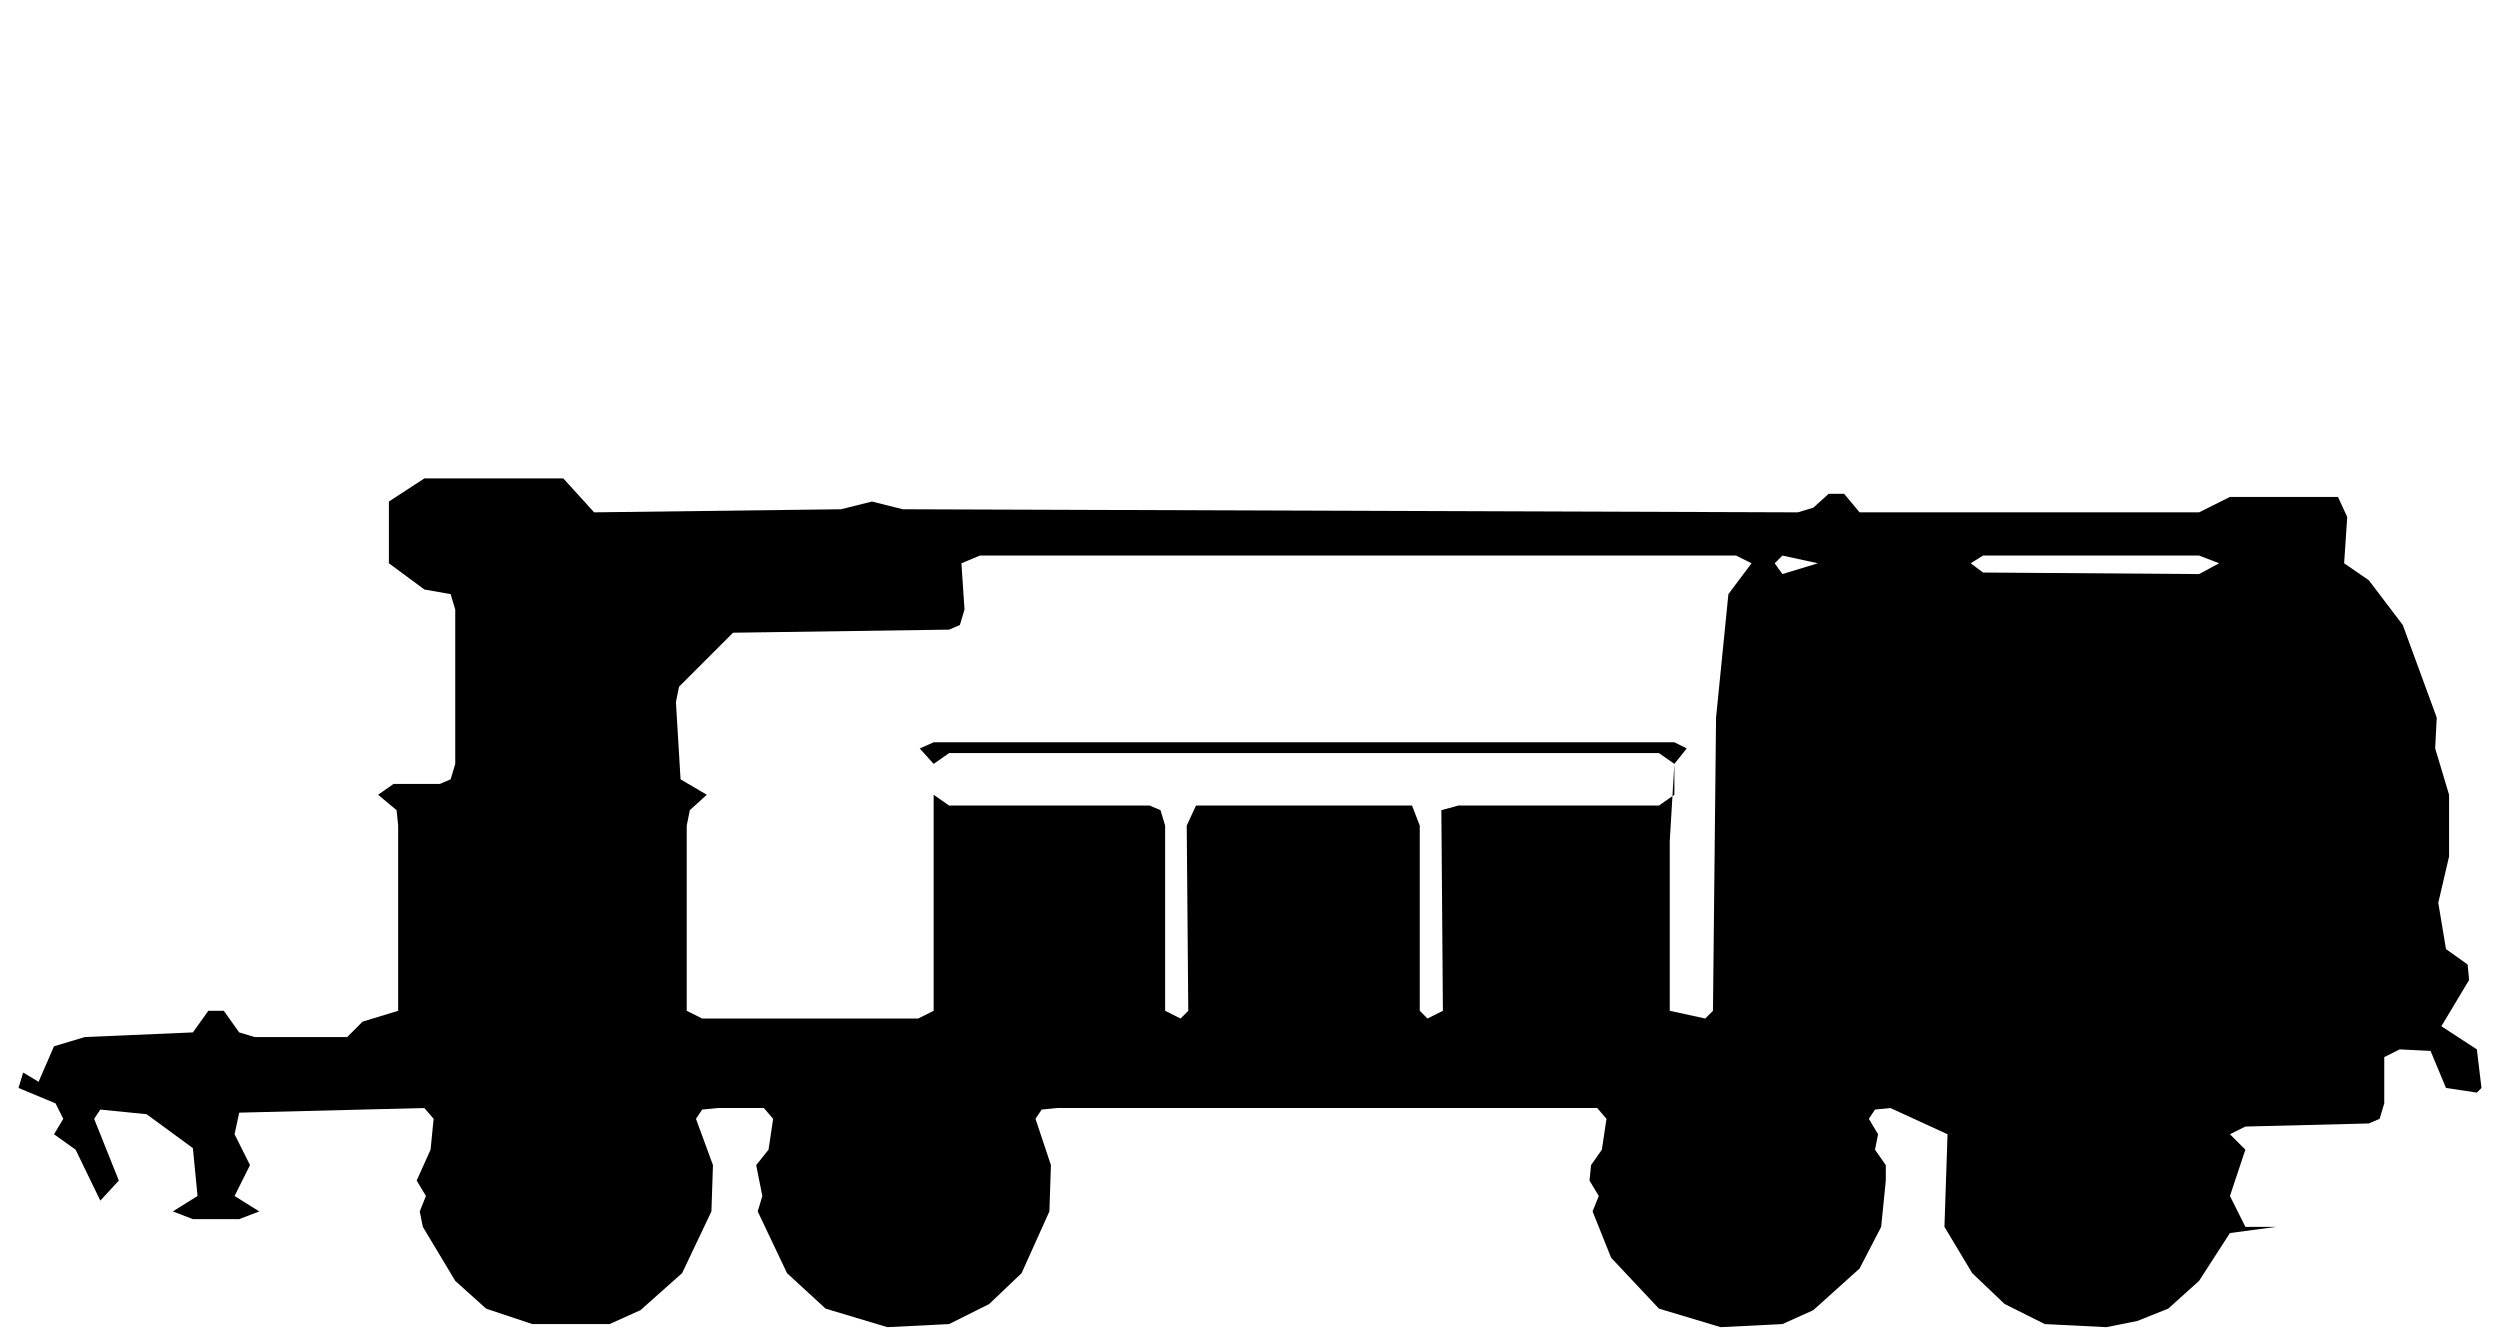
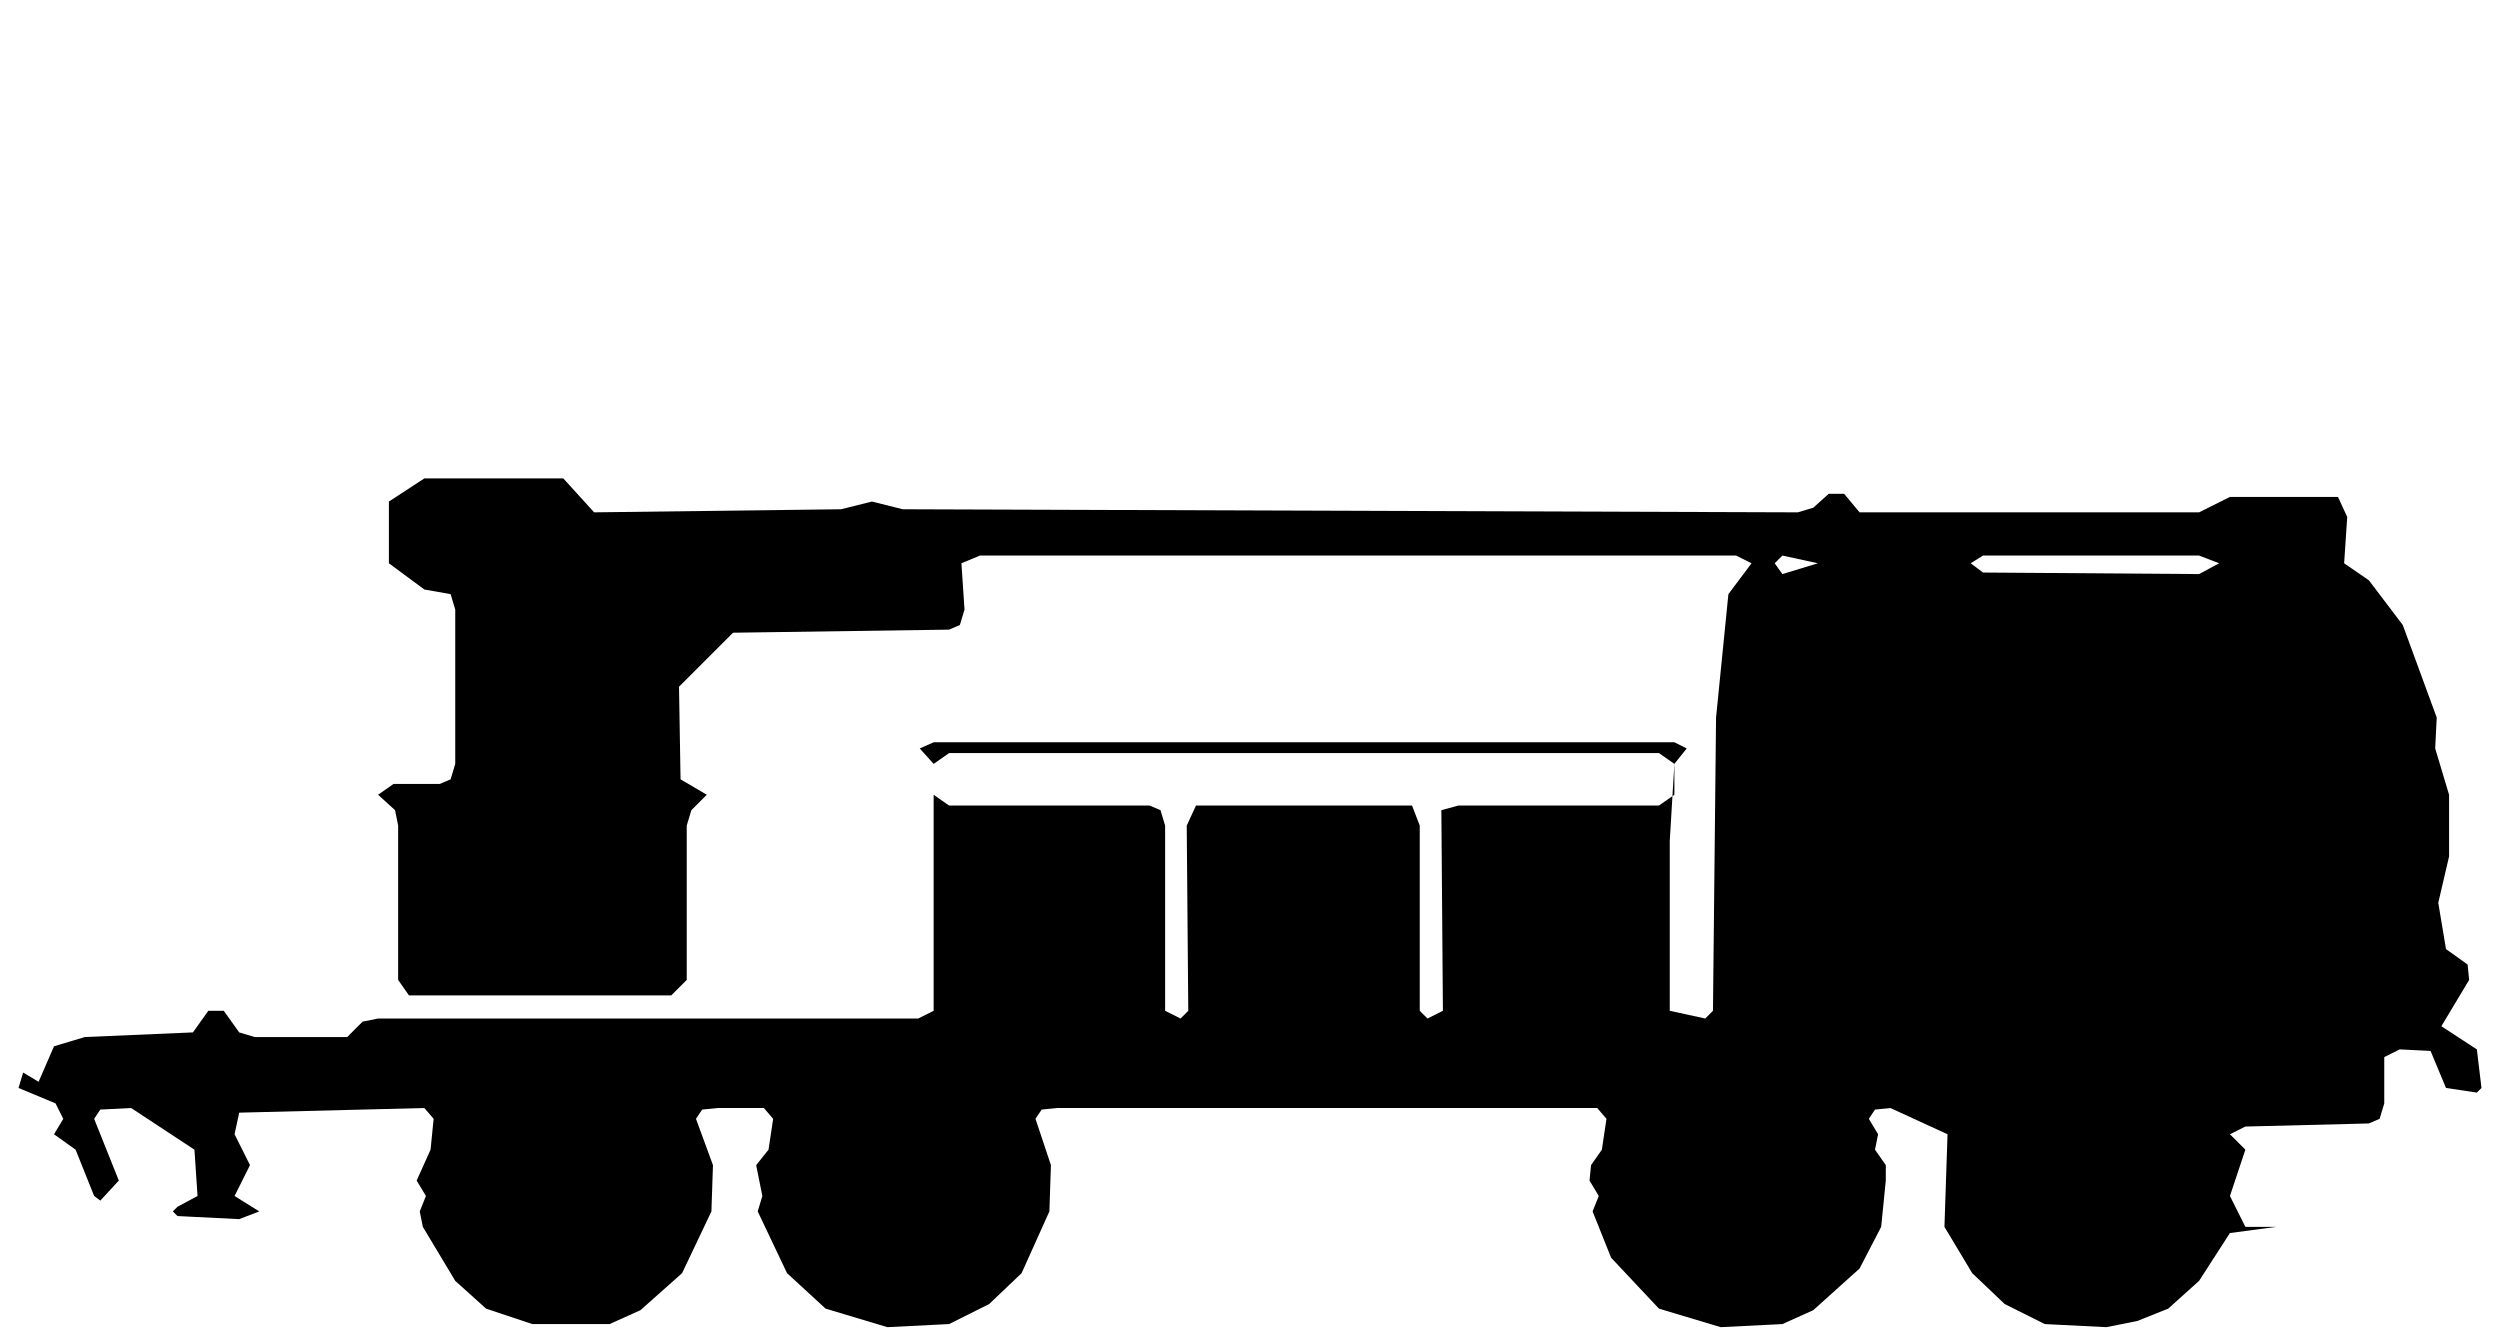
<svg xmlns="http://www.w3.org/2000/svg" viewBox="0 0 162 87" width="162" height="87" fill="currentColor" fill-rule="evenodd">
-   <path d="M34.5 85.8L39.5 85.8L41.5 84.9L44.2 82.5L46.1 78.5L46.2 75.5L45.1 72.5L45.5 71.9L46.5 71.8L49.5 71.8L50.1 72.5L49.8 74.5L49 75.5L49.4 77.5L49.1 78.5L51 82.5L53.5 84.8L57.5 86L61.5 85.8L64.1 84.5L66.2 82.5L68 78.5L68.1 75.5L67.1 72.5L67.5 71.9L68.5 71.8L103.5 71.8L104.1 72.5L103.8 74.5L103.1 75.5L103 76.5L103.6 77.5L103.2 78.5L104.4 81.5L107.5 84.8L111.5 86L115.5 85.8L117.5 84.9L120.5 82.2L121.9 79.5L122.2 76.5L122.2 75.5L121.5 74.5L121.7 73.5L121.1 72.5L121.5 71.9L122.5 71.8L126.2 73.5L126 79.5L127.8 82.5L129.9 84.5L132.5 85.8L136.5 86L138.5 85.6L140.5 84.8L142.5 83L144.5 79.9L147.5 79.5L145.5 79.5L144.5 77.5L145.5 74.5L147.5 74.5L145.5 74.5L144.5 73.5L145.5 73L153.5 72.8L154.2 72.5L154.5 71.5L154.5 68.5L155.5 68L157.5 68.1L158.5 70.5L160.5 70.8L160.8 70.5L160.5 68L158.2 66.5L160 63.5L159.9 62.5L158.5 61.5L158 58.5L158.7 55.5L158.7 51.5L157.8 48.5L157.9 46.5L155.7 40.5L153.5 37.6L151.9 36.5L152.1 33.5L151.5 32.2L144.5 32.2L142.5 33.2L120.5 33.2L119.5 32L118.5 32L117.5 32.9L116.5 33.2L58.5 33L56.5 32.5L54.5 33L38.5 33.2L36.5 31L27.5 31L25.2 32.5L25.2 36.5L27.5 38.2L29.2 38.5L29.5 39.5L29.5 49.5L29.2 50.5L28.5 50.8L25.5 50.8L24.5 51.5L25.7 52.5L25.8 53.5L25.8 65.5L23.5 66.2L22.5 67.2L16.5 67.2L15.5 66.9L14.5 65.5L13.5 65.5L12.5 66.9L5.5 67.2L3.5 67.8L2.5 70.1L1.5 69.5L1.2 70.5L3.6 71.5L4.1 72.5L3.5 73.5L4.9 74.5L6.5 77.8L7.7 76.5L6.1 72.5L6.5 71.9L9.5 72.2L12.5 74.4L12.8 77.5L11.2 78.5L12.5 79L15.5 79L16.8 78.5L15.2 77.5L16.2 75.5L15.2 73.5L15.5 72.1L27.5 71.8L28.1 72.5L27.9 74.5L27 76.5L27.6 77.5L27.2 78.5L27.4 79.5L29.5 83L31.5 84.8ZM45.5 66L44.5 65.5L44.5 53.5L44.7 52.5L45.8 51.5L44.1 50.5L43.8 45.5L44 44.5L47.5 41L61.5 40.8L62.2 40.5L62.5 39.5L62.3 36.5L63.5 36L112.5 36L113.5 36.5L112 38.5L111.2 46.5L111 65.5L110.5 66L108.2 65.5L108.2 54.5L108.5 49.5L109.3 48.5L108.5 48.1L60.5 48.1L59.6 48.5L60.5 49.5L60.5 65.5L59.5 66ZM76.5 66L75.5 65.5L75.5 53.5L75.2 52.5L74.5 52.2L61.5 52.2L60.5 51.5L60.5 49.5L61.5 48.8L107.5 48.8L108.5 49.5L108.5 51.5L107.5 52.2L94.5 52.2L93.4 52.5L93.5 65.5L92.5 66L92 65.5L92 53.5L91.5 52.2L77.5 52.2L76.9 53.5L77 65.5ZM115.5 37.2L115 36.5L115.5 36L117.8 36.5ZM128.5 37.1L127.7 36.5L128.5 36L142.5 36L143.8 36.5L142.5 37.2Z" />
+   <path d="M34.5 85.8L39.5 85.8L41.5 84.9L44.2 82.5L46.1 78.5L46.2 75.5L45.1 72.5L45.5 71.9L46.5 71.8L49.5 71.8L50.1 72.5L49.8 74.5L49 75.5L49.4 77.5L49.1 78.5L51 82.5L53.5 84.8L57.5 86L61.5 85.8L64.1 84.5L66.2 82.5L68 78.5L68.1 75.5L67.1 72.5L67.5 71.9L68.5 71.8L103.5 71.8L104.1 72.5L103.8 74.5L103.1 75.5L103 76.5L103.6 77.5L103.2 78.5L104.4 81.5L107.5 84.8L111.5 86L115.5 85.8L117.5 84.9L120.5 82.2L121.9 79.5L122.2 76.5L122.2 75.5L121.5 74.5L121.7 73.5L121.1 72.5L121.5 71.9L122.5 71.8L126.2 73.5L126 79.5L127.8 82.5L129.9 84.5L132.5 85.8L136.5 86L138.5 85.6L140.5 84.8L142.5 83L144.5 79.9L147.5 79.5L145.5 79.5L144.5 77.5L145.5 74.5L147.5 74.5L145.5 74.5L144.5 73.5L145.5 73L153.5 72.8L154.2 72.5L154.5 71.5L154.5 68.5L155.5 68L157.5 68.1L158.5 70.5L160.5 70.8L160.8 70.5L160.5 68L158.2 66.5L160 63.5L159.9 62.5L158.5 61.5L158 58.5L158.7 55.5L158.7 51.5L157.8 48.5L157.9 46.5L155.7 40.5L153.5 37.6L151.9 36.5L152.1 33.5L151.5 32.2L144.5 32.2L142.5 33.2L120.5 33.2L119.5 32L118.5 32L117.5 32.9L116.5 33.2L58.5 33L56.5 32.5L54.5 33L38.5 33.2L36.5 31L27.5 31L25.2 32.5L25.2 36.5L27.5 38.2L29.2 38.5L29.5 39.5L29.5 49.5L29.2 50.5L28.5 50.8L25.5 50.8L24.5 51.5L25.6 52.5L25.8 53.5L25.8 63.5L26.5 64.5L43.5 64.5L44.5 63.5L44.5 53.5L44.8 52.5L45.8 51.5L44.1 50.5L44 44.5L47.5 41L61.5 40.8L62.2 40.5L62.5 39.5L62.3 36.5L63.5 36L112.5 36L113.5 36.5L112 38.5L111.2 46.5L111 65.5L110.5 66L108.2 65.5L108.2 54.5L108.5 49.5L109.3 48.5L108.5 48.1L60.5 48.1L59.6 48.5L60.5 49.5L60.5 65.5L59.5 66L24.5 66L23.5 66.2L22.5 67.2L16.5 67.2L15.5 66.9L14.5 65.5L13.5 65.5L12.5 66.9L5.5 67.2L3.5 67.8L2.5 70.1L1.5 69.5L1.2 70.5L3.6 71.5L4.1 72.5L3.5 73.5L4.9 74.5L6.1 77.5L6.5 77.8L7.7 76.5L6.1 72.5L6.5 71.9L8.5 71.8L12.6 74.5L12.8 77.5L11.5 78.2L11.2 78.5L11.5 78.8L15.5 79L16.8 78.5L15.2 77.5L16.2 75.5L15.2 73.5L15.5 72.1L27.5 71.8L28.1 72.5L27.9 74.5L27 76.5L27.6 77.5L27.2 78.5L27.4 79.5L29.5 83L31.5 84.8ZM76.5 66L75.5 65.5L75.5 53.5L75.2 52.5L74.5 52.2L61.5 52.2L60.5 51.5L60.5 49.5L61.5 48.8L107.5 48.8L108.5 49.5L108.5 51.5L107.5 52.2L94.5 52.2L93.4 52.5L93.5 65.5L92.5 66L92 65.5L92 53.5L91.5 52.2L77.5 52.2L76.9 53.5L77 65.5ZM115.5 37.2L115 36.5L115.5 36L117.8 36.5ZM128.5 37.1L127.7 36.5L128.5 36L142.5 36L143.8 36.5L142.5 37.2Z" />
</svg>
